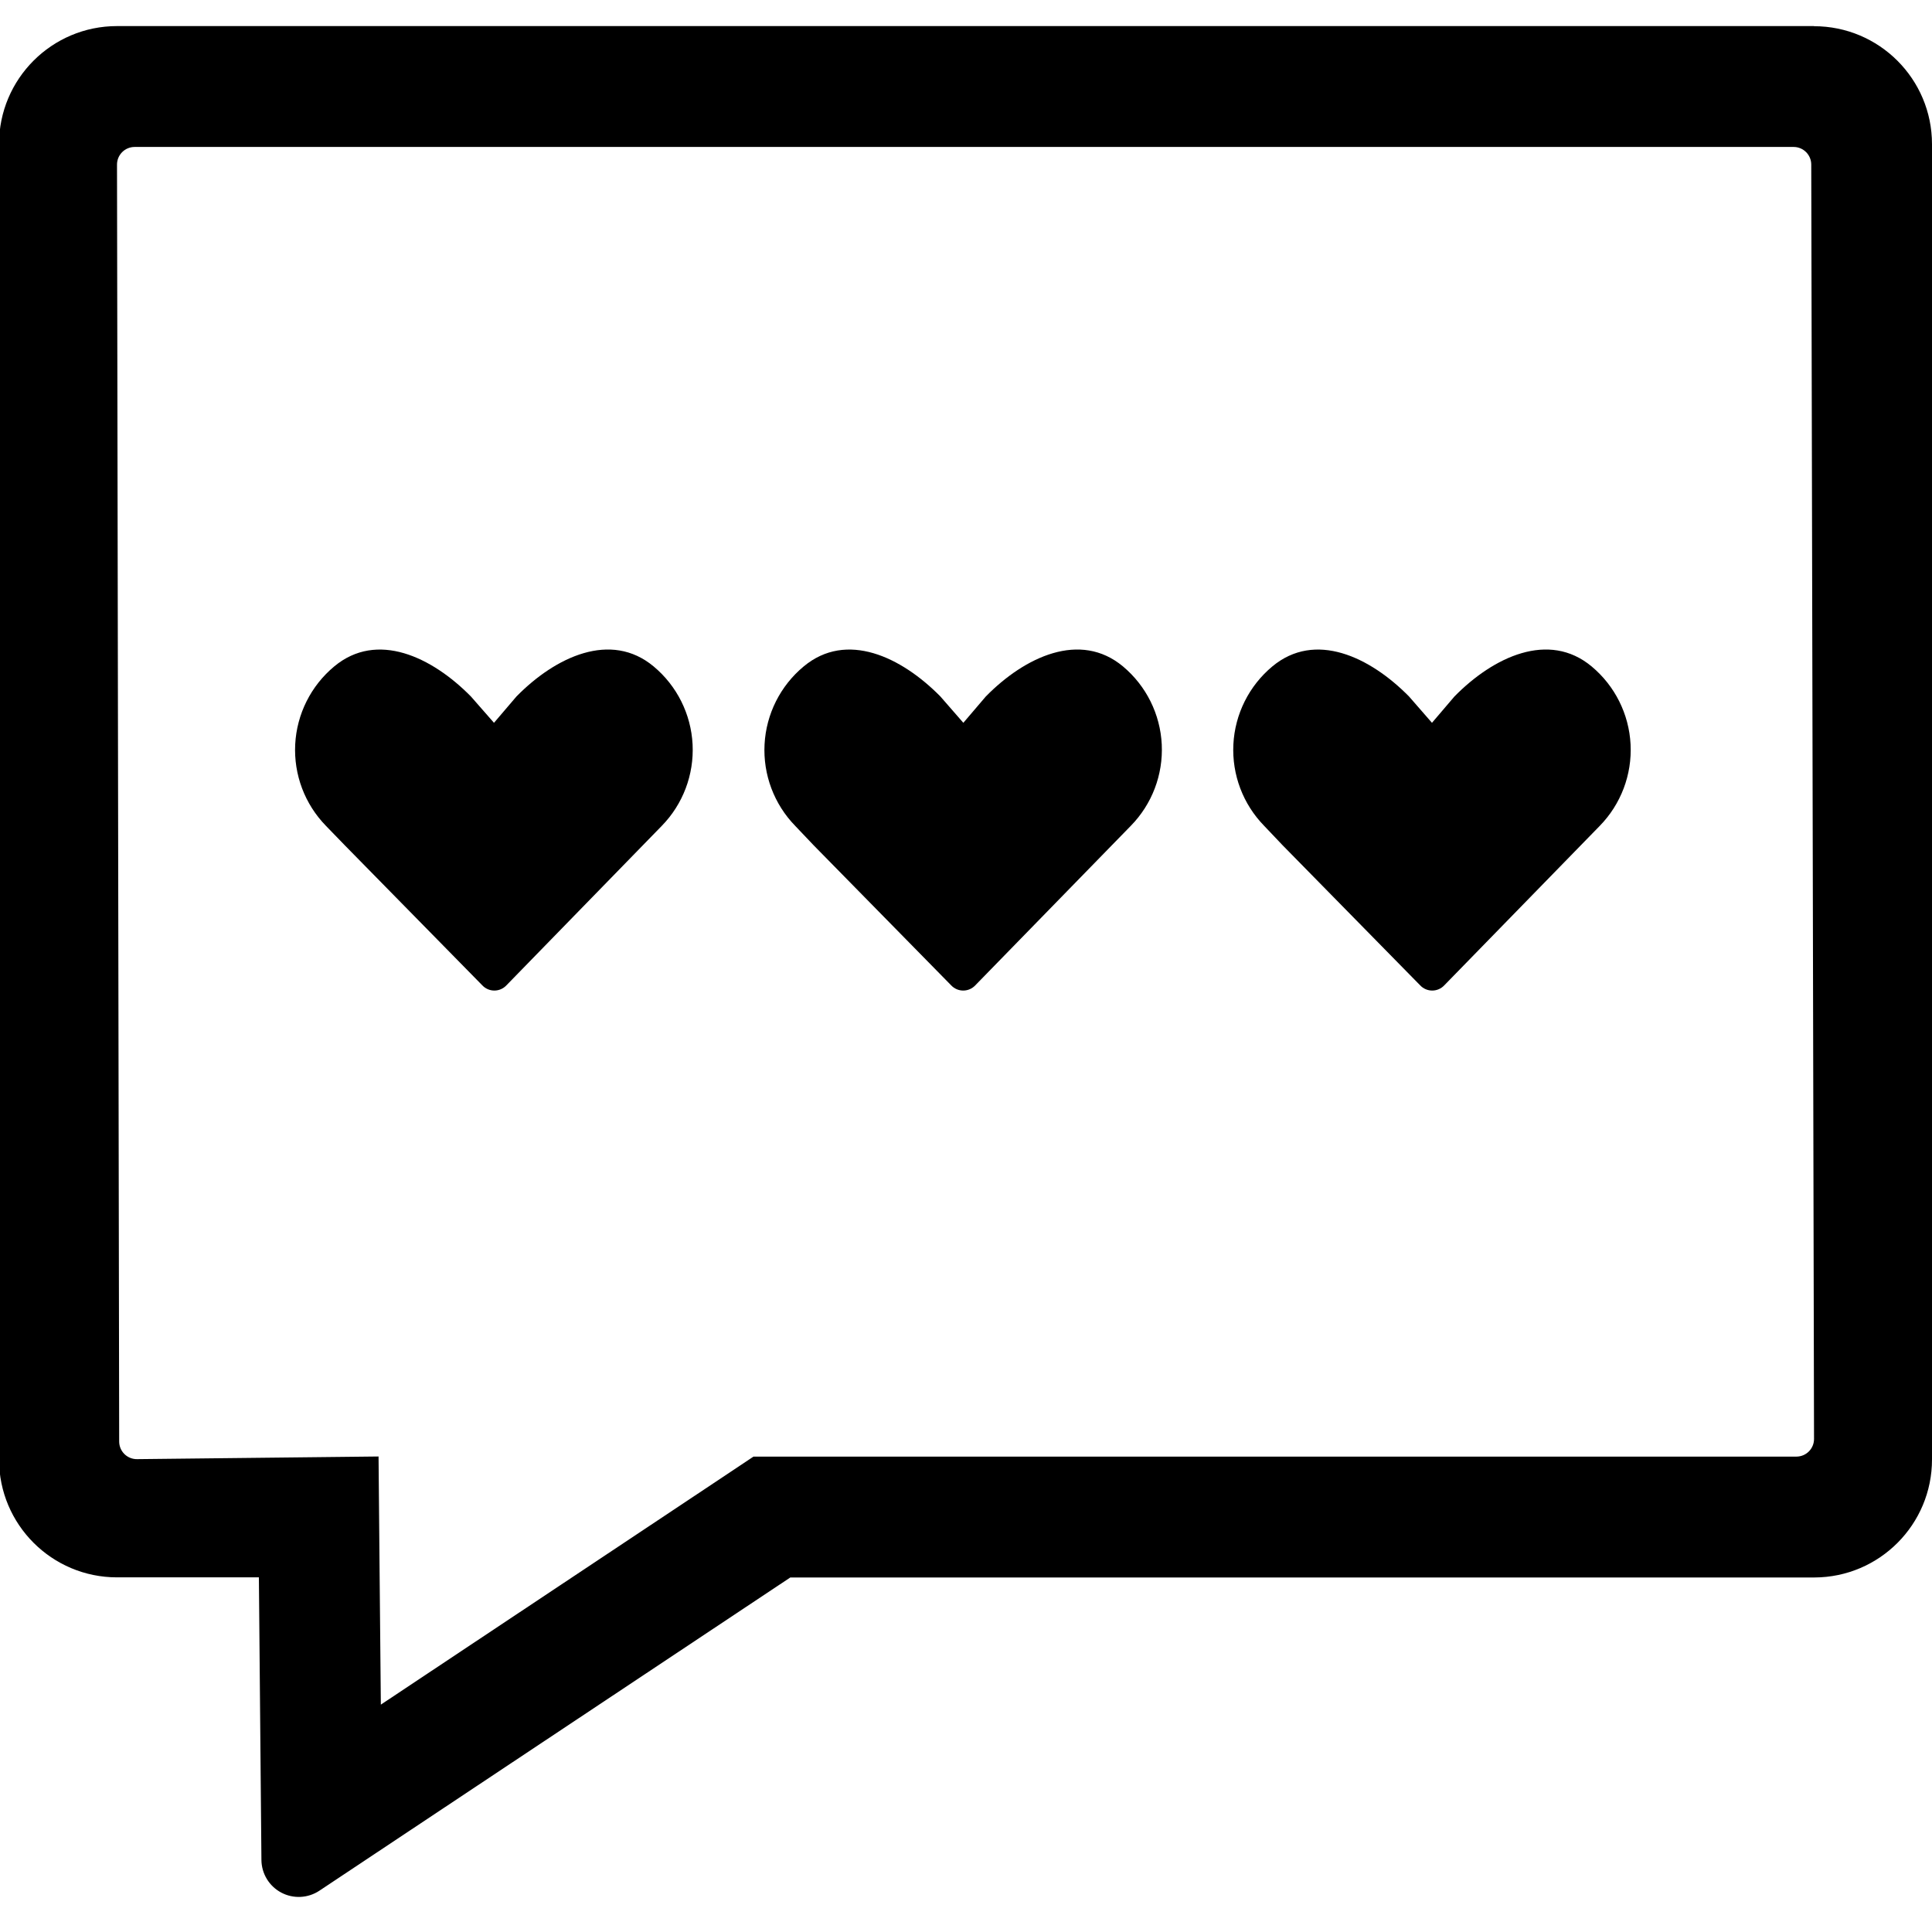
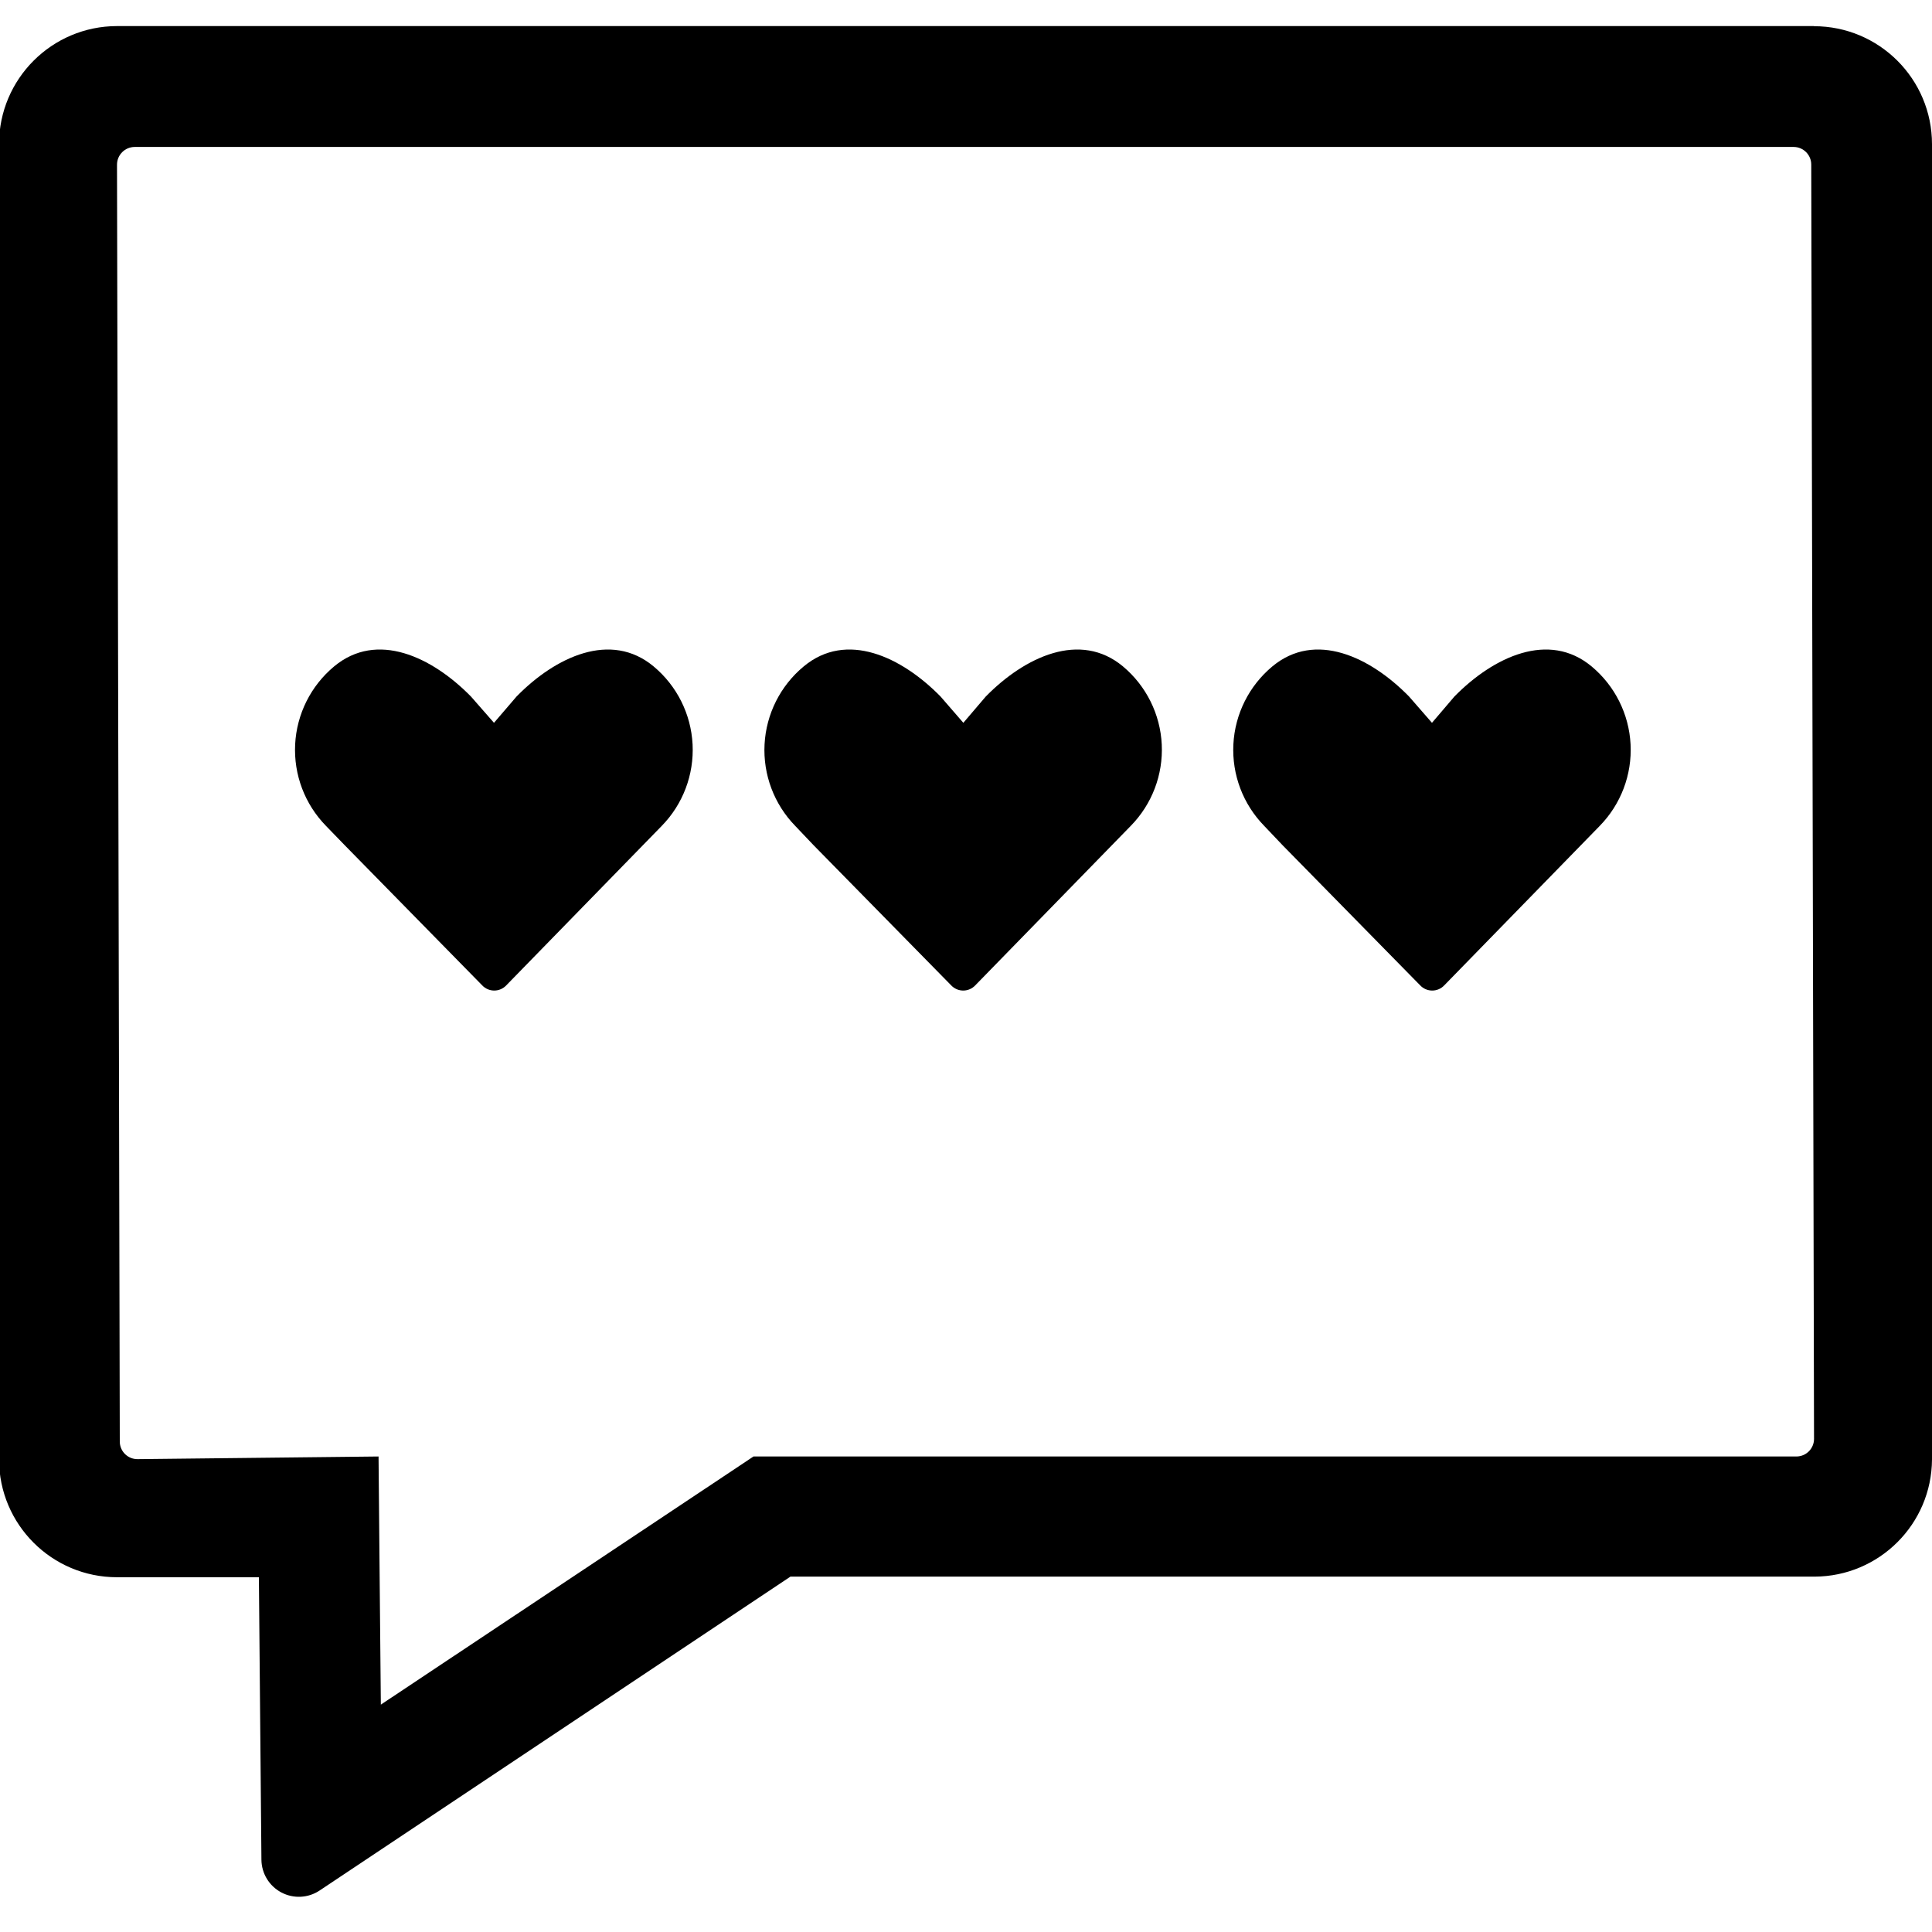
- <svg xmlns="http://www.w3.org/2000/svg" viewBox="0 0 16 16" aria-labelledby="title" role="img" class="symbol symbol-text-give-o">
+ <svg xmlns="http://www.w3.org/2000/svg" viewBox="0 0 16 16" aria-labelledby="title-text-give-o" role="img" class="symbol symbol-text-give-o">
  <g data-name="Layer 1">
-     <path class="cls-1" d="M15.023 11.916a.146.146 0 0 1-.146.147H6.24l-.252.168-2.834 1.886-.01-1.064-.009-.991-2 .022a.146.146 0 0 1-.148-.146L.969 1.364a.146.146 0 0 1 .146-.147h13.739a.146.146 0 0 1 .146.146zm0-11.7H.969a.977.977 0 0 0-.977.977v10.893a.977.977 0 0 0 .977.977h1.175l.021 2.34a.309.309 0 0 0 .48.255l3.9-2.594h8.481a.977.977 0 0 0 .974-.978V1.194a.977.977 0 0 0-.977-.977z" role="presentation" />
-     <path class="cls-2" d="M5.413 5.519c-.354-.295-.812-.081-1.136.249l-.186.218-.191-.218c-.324-.329-.778-.544-1.132-.249A.9.9 0 0 0 2.7 6.84l.155.16 1.139 1.16a.137.137 0 0 0 .2 0L5.48 6.84a.9.9 0 0 0-.067-1.321zm7.768 0c-.354-.295-.812-.081-1.136.249l-.186.218-.19-.218c-.324-.329-.778-.544-1.132-.249a.9.9 0 0 0-.067 1.321l.152.16 1.139 1.16a.137.137 0 0 0 .2 0l1.287-1.32a.9.9 0 0 0-.067-1.321zm-3.881 0c-.354-.295-.812-.081-1.136.249l-.186.218-.19-.218c-.324-.329-.778-.544-1.132-.249a.9.9 0 0 0-.07 1.321l.152.16 1.139 1.16a.137.137 0 0 0 .2 0l1.287-1.32A.9.9 0 0 0 9.3 5.519z" role="presentation" />
+     <path d="M15.023 11.916a.146.146 0 0 1-.146.146H6.24l-.252.168-2.834 1.887-.01-1.063-.009-.992-1.995.022a.146.146 0 0 1-.148-.146L.969 1.364a.147.147 0 0 1 .147-.147h13.738a.146.146 0 0 1 .146.146zm0-11.7H.969a.978.978 0 0 0-.977.977v10.893a.977.977 0 0 0 .977.976h1.175l.021 2.34a.31.31 0 0 0 .481.255l3.9-2.6h8.481a.976.976 0 0 0 .973-.971V1.194a.977.977 0 0 0-.977-.977z" role="presentation" />
+     <path d="M5.413 5.519c-.354-.295-.812-.081-1.135.249l-.187.218-.191-.218c-.324-.33-.779-.544-1.133-.249A.9.9 0 0 0 2.7 6.84l.155.16 1.138 1.16a.137.137 0 0 0 .2 0L5.48 6.84a.9.9 0 0 0-.067-1.321zm7.768 0c-.354-.295-.812-.081-1.136.249l-.186.218-.19-.218c-.323-.33-.778-.544-1.132-.249a.9.9 0 0 0-.067 1.321l.152.16 1.139 1.16a.137.137 0 0 0 .2 0l1.287-1.32a.9.9 0 0 0-.067-1.321zm-3.881 0c-.354-.295-.812-.081-1.136.249l-.186.218-.189-.218c-.324-.33-.779-.544-1.133-.249a.9.9 0 0 0-.07 1.321l.152.16 1.139 1.16a.137.137 0 0 0 .2 0l1.287-1.32A.9.9 0 0 0 9.3 5.519z" role="presentation" />
  </g>
</svg>
